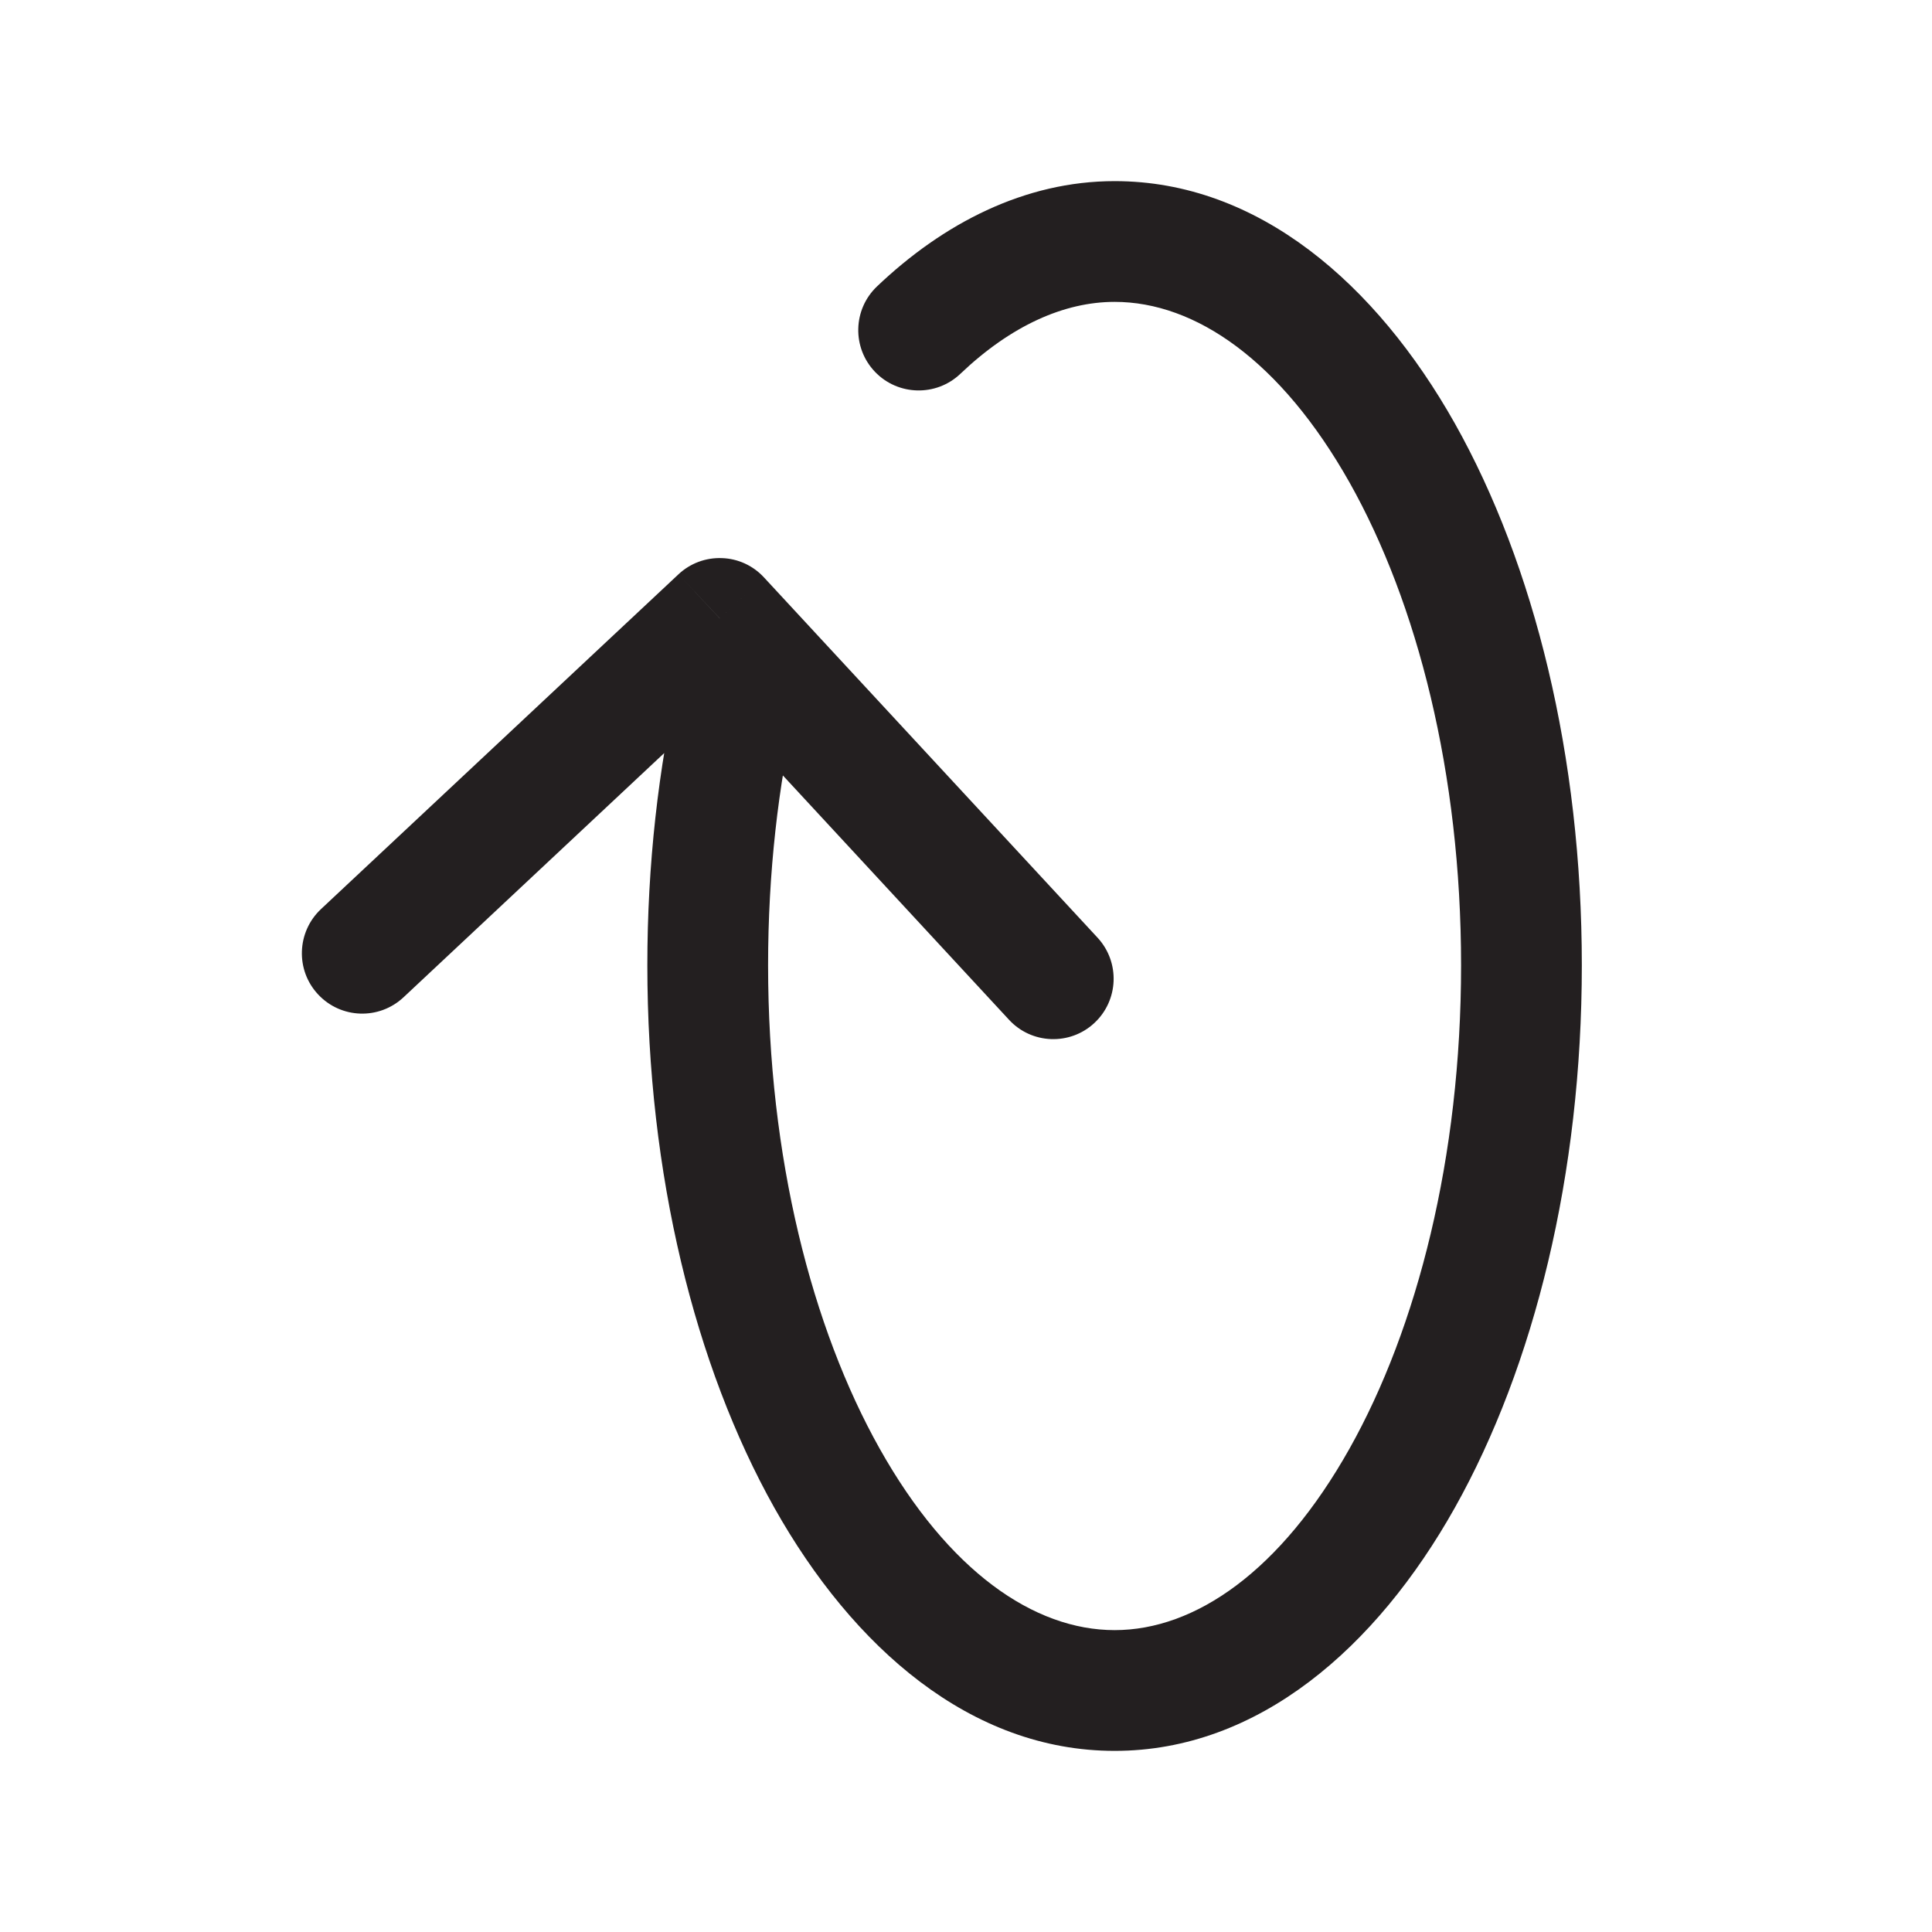
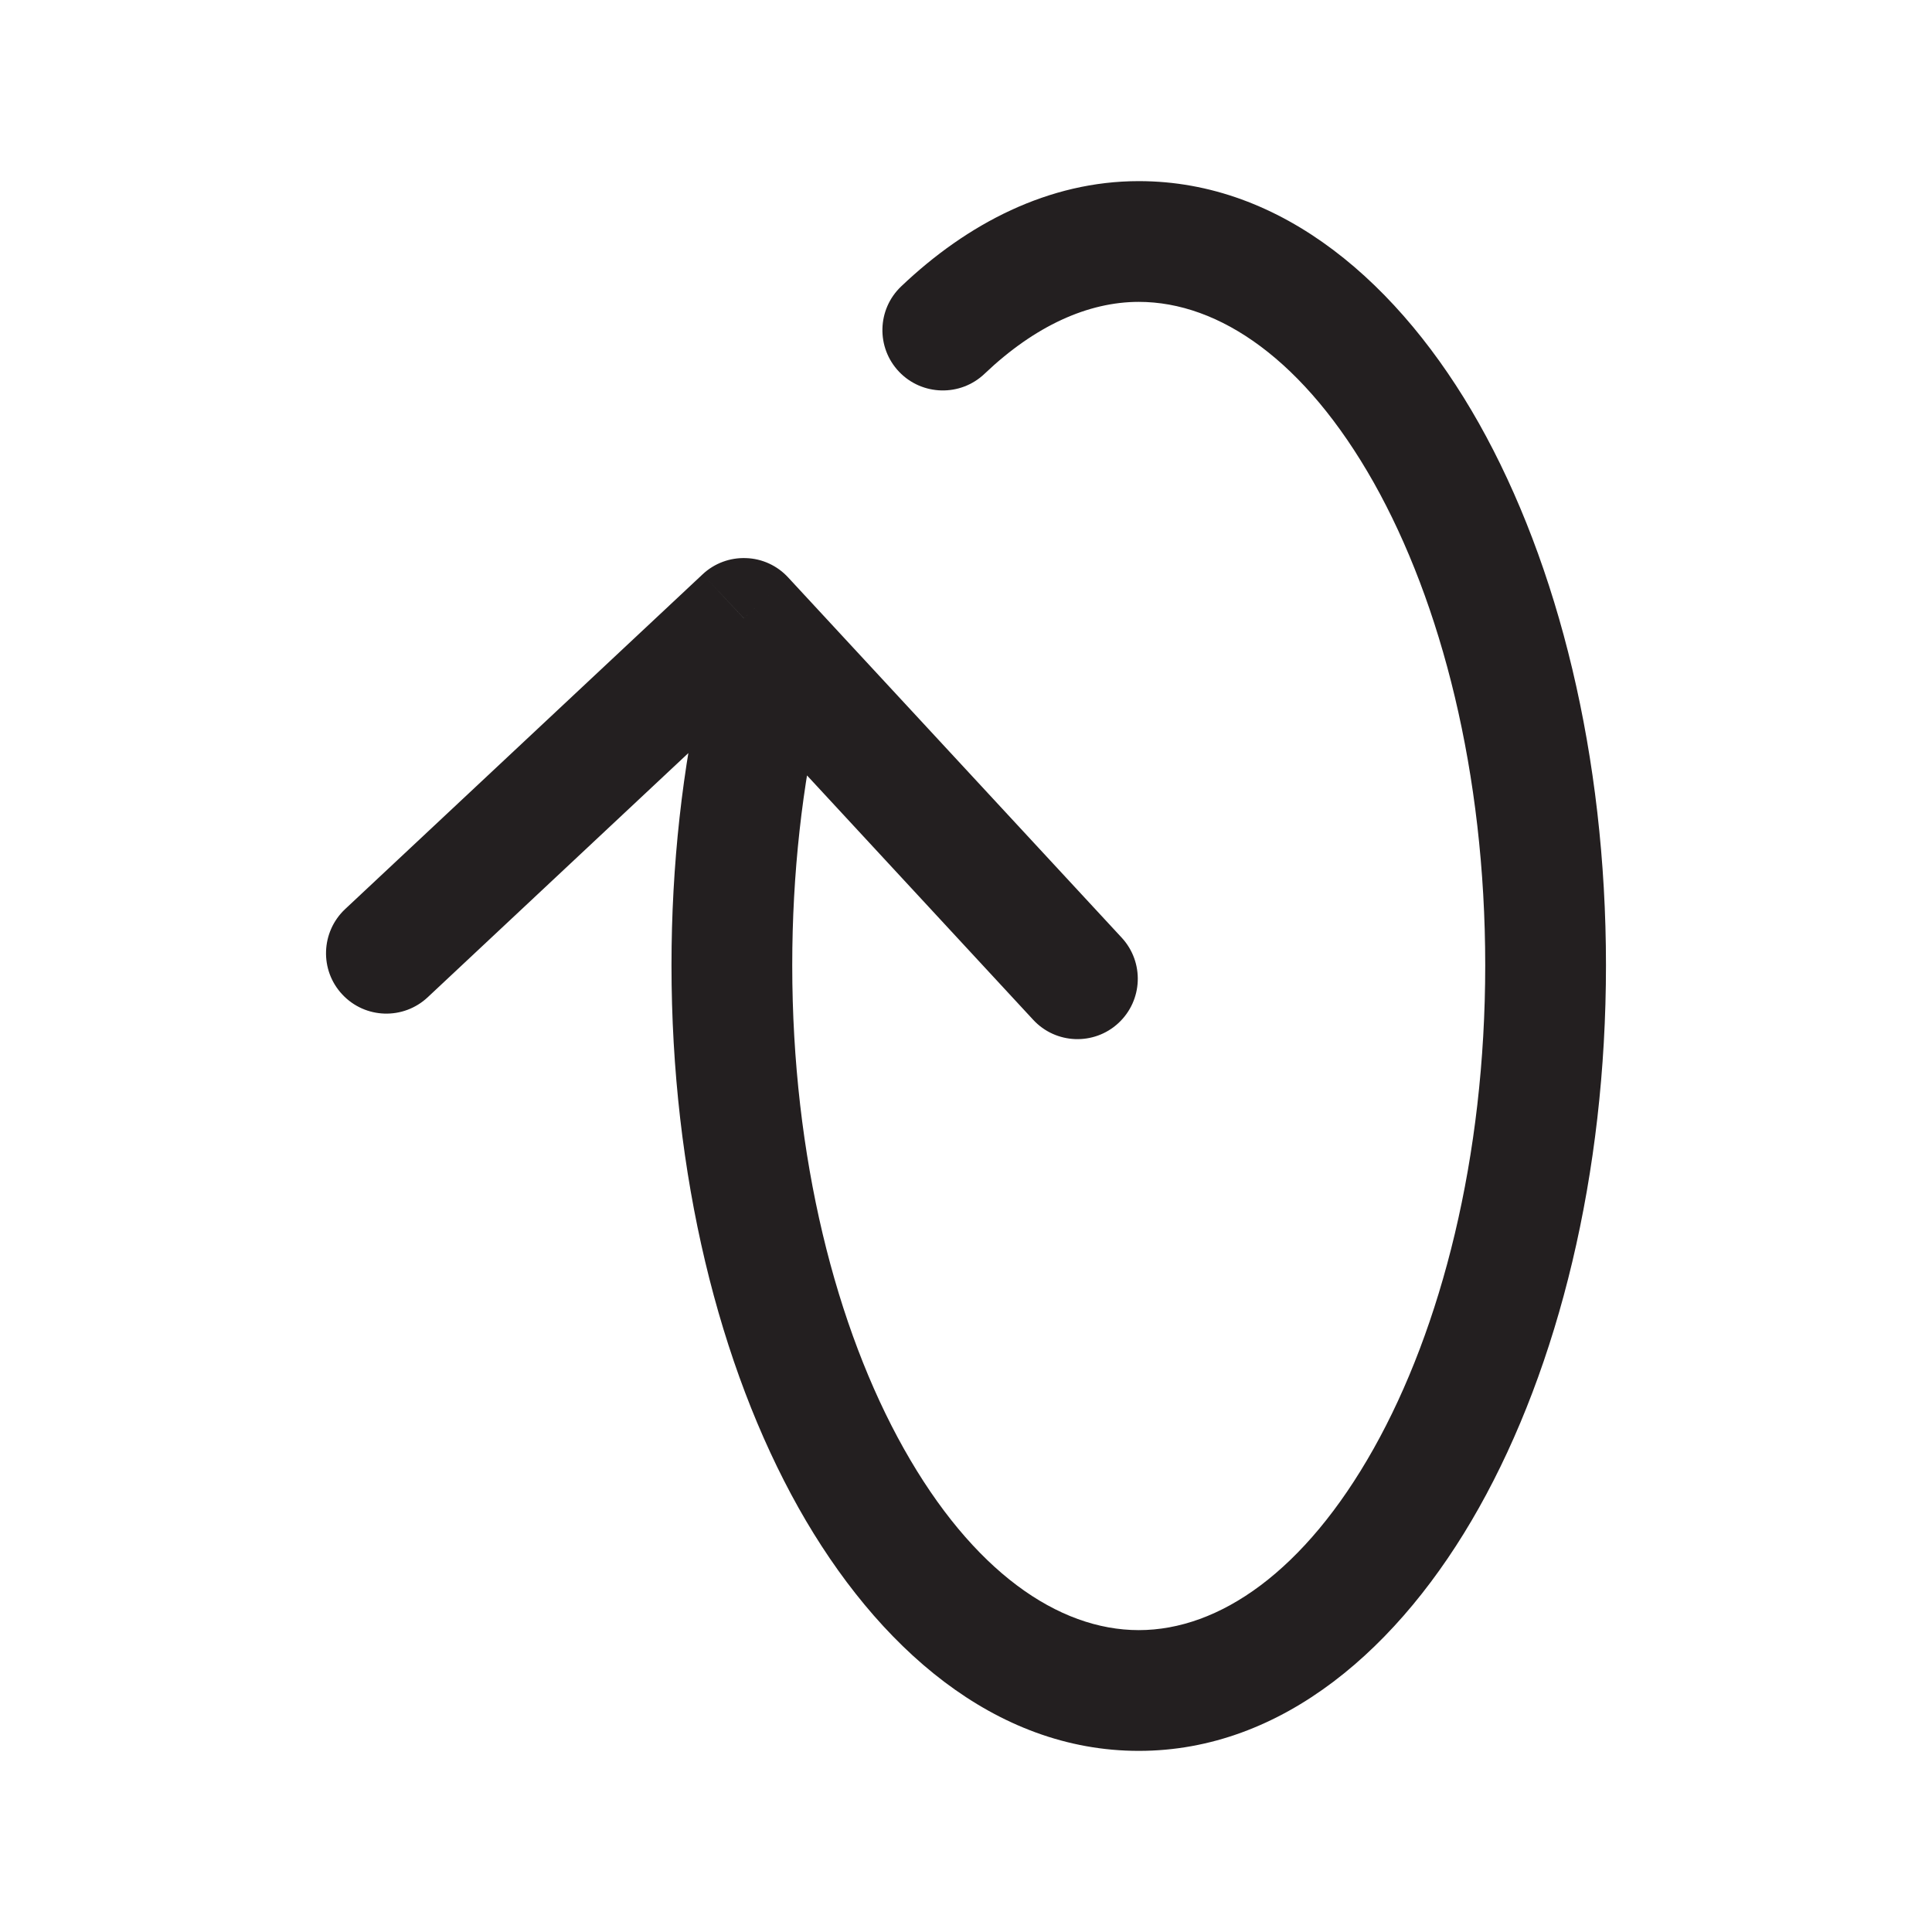
<svg xmlns="http://www.w3.org/2000/svg" width="16" height="16" viewBox="0 0 16 16" fill="none">
-   <path d="M6.596 5.843C6.659 5.574 6.491 5.306 6.222 5.243C5.953 5.181 5.684 5.349 5.622 5.618L6.596 5.843ZM7.263 2.372C7.063 2.562 7.055 2.879 7.246 3.079C7.436 3.278 7.753 3.286 7.953 3.096L7.263 2.372ZM2.658 7.529C2.457 7.718 2.446 8.035 2.635 8.236C2.824 8.438 3.14 8.448 3.342 8.259L2.658 7.529ZM5.961 5.121L6.327 4.782C6.237 4.684 6.111 4.626 5.978 4.622C5.845 4.617 5.716 4.665 5.619 4.756L5.961 5.121ZM8.356 8.445C8.543 8.648 8.86 8.66 9.062 8.473C9.265 8.285 9.277 7.969 9.09 7.766L8.356 8.445ZM5.622 5.618C5.452 6.354 5.361 7.163 5.361 7.994H6.361C6.361 7.233 6.444 6.5 6.596 5.843L5.622 5.618ZM5.361 7.994C5.361 9.723 5.754 11.312 6.413 12.487C7.064 13.645 8.04 14.5 9.231 14.5V13.5C8.563 13.5 7.855 13.012 7.285 11.997C6.724 10.998 6.361 9.584 6.361 7.994H5.361ZM9.231 14.5C10.421 14.5 11.398 13.645 12.048 12.487C12.707 11.312 13.1 9.723 13.1 7.994H12.1C12.1 9.584 11.737 10.998 11.176 11.997C10.606 13.012 9.898 13.5 9.231 13.5V14.5ZM13.1 7.994C13.1 6.264 12.707 4.678 12.048 3.506C11.397 2.351 10.42 1.5 9.231 1.5V2.5C9.899 2.5 10.607 2.986 11.177 3.997C11.737 4.993 12.1 6.403 12.1 7.994H13.1ZM9.231 1.5C8.485 1.5 7.81 1.851 7.263 2.372L7.953 3.096C8.372 2.697 8.812 2.5 9.231 2.5V1.5ZM3.342 8.259L6.302 5.486L5.619 4.756L2.658 7.529L3.342 8.259ZM5.594 5.461L8.356 8.445L9.09 7.766L6.327 4.782L5.594 5.461Z" fill="#231F20" />
+   <path d="M6.796 5.843C6.859 5.574 6.691 5.306 6.422 5.243C6.153 5.181 5.884 5.349 5.822 5.618L6.796 5.843ZM7.463 2.372C7.263 2.562 7.255 2.879 7.446 3.079C7.636 3.278 7.953 3.286 8.153 3.096L7.463 2.372ZM2.858 7.529C2.657 7.718 2.646 8.035 2.835 8.236C3.024 8.438 3.34 8.448 3.542 8.259L2.858 7.529ZM6.161 5.121L6.527 4.782C6.437 4.684 6.311 4.626 6.178 4.622C6.045 4.617 5.916 4.665 5.819 4.756L6.161 5.121ZM8.556 8.445C8.743 8.648 9.06 8.66 9.262 8.473C9.465 8.285 9.477 7.969 9.29 7.766L8.556 8.445ZM5.822 5.618C5.652 6.354 5.561 7.163 5.561 7.994H6.561C6.561 7.233 6.644 6.5 6.796 5.843L5.822 5.618ZM5.561 7.994C5.561 9.723 5.954 11.312 6.613 12.487C7.264 13.645 8.24 14.5 9.431 14.5V13.5C8.763 13.5 8.055 13.012 7.485 11.997C6.924 10.998 6.561 9.584 6.561 7.994H5.561ZM9.431 14.5C10.621 14.5 11.598 13.645 12.248 12.487C12.908 11.312 13.3 9.723 13.3 7.994H12.3C12.3 9.584 11.937 10.998 11.376 11.997C10.806 13.012 10.098 13.5 9.431 13.5V14.5ZM13.3 7.994C13.3 6.264 12.907 4.678 12.248 3.506C11.597 2.351 10.62 1.5 9.431 1.5V2.5C10.099 2.5 10.807 2.986 11.377 3.997C11.937 4.993 12.3 6.403 12.3 7.994H13.3ZM9.431 1.5C8.685 1.5 8.01 1.851 7.463 2.372L8.153 3.096C8.572 2.697 9.012 2.5 9.431 2.5V1.5ZM3.542 8.259L6.502 5.486L5.819 4.756L2.858 7.529L3.542 8.259ZM5.794 5.461L8.556 8.445L9.29 7.766L6.527 4.782L5.794 5.461Z" fill="#231F20" />
</svg>
